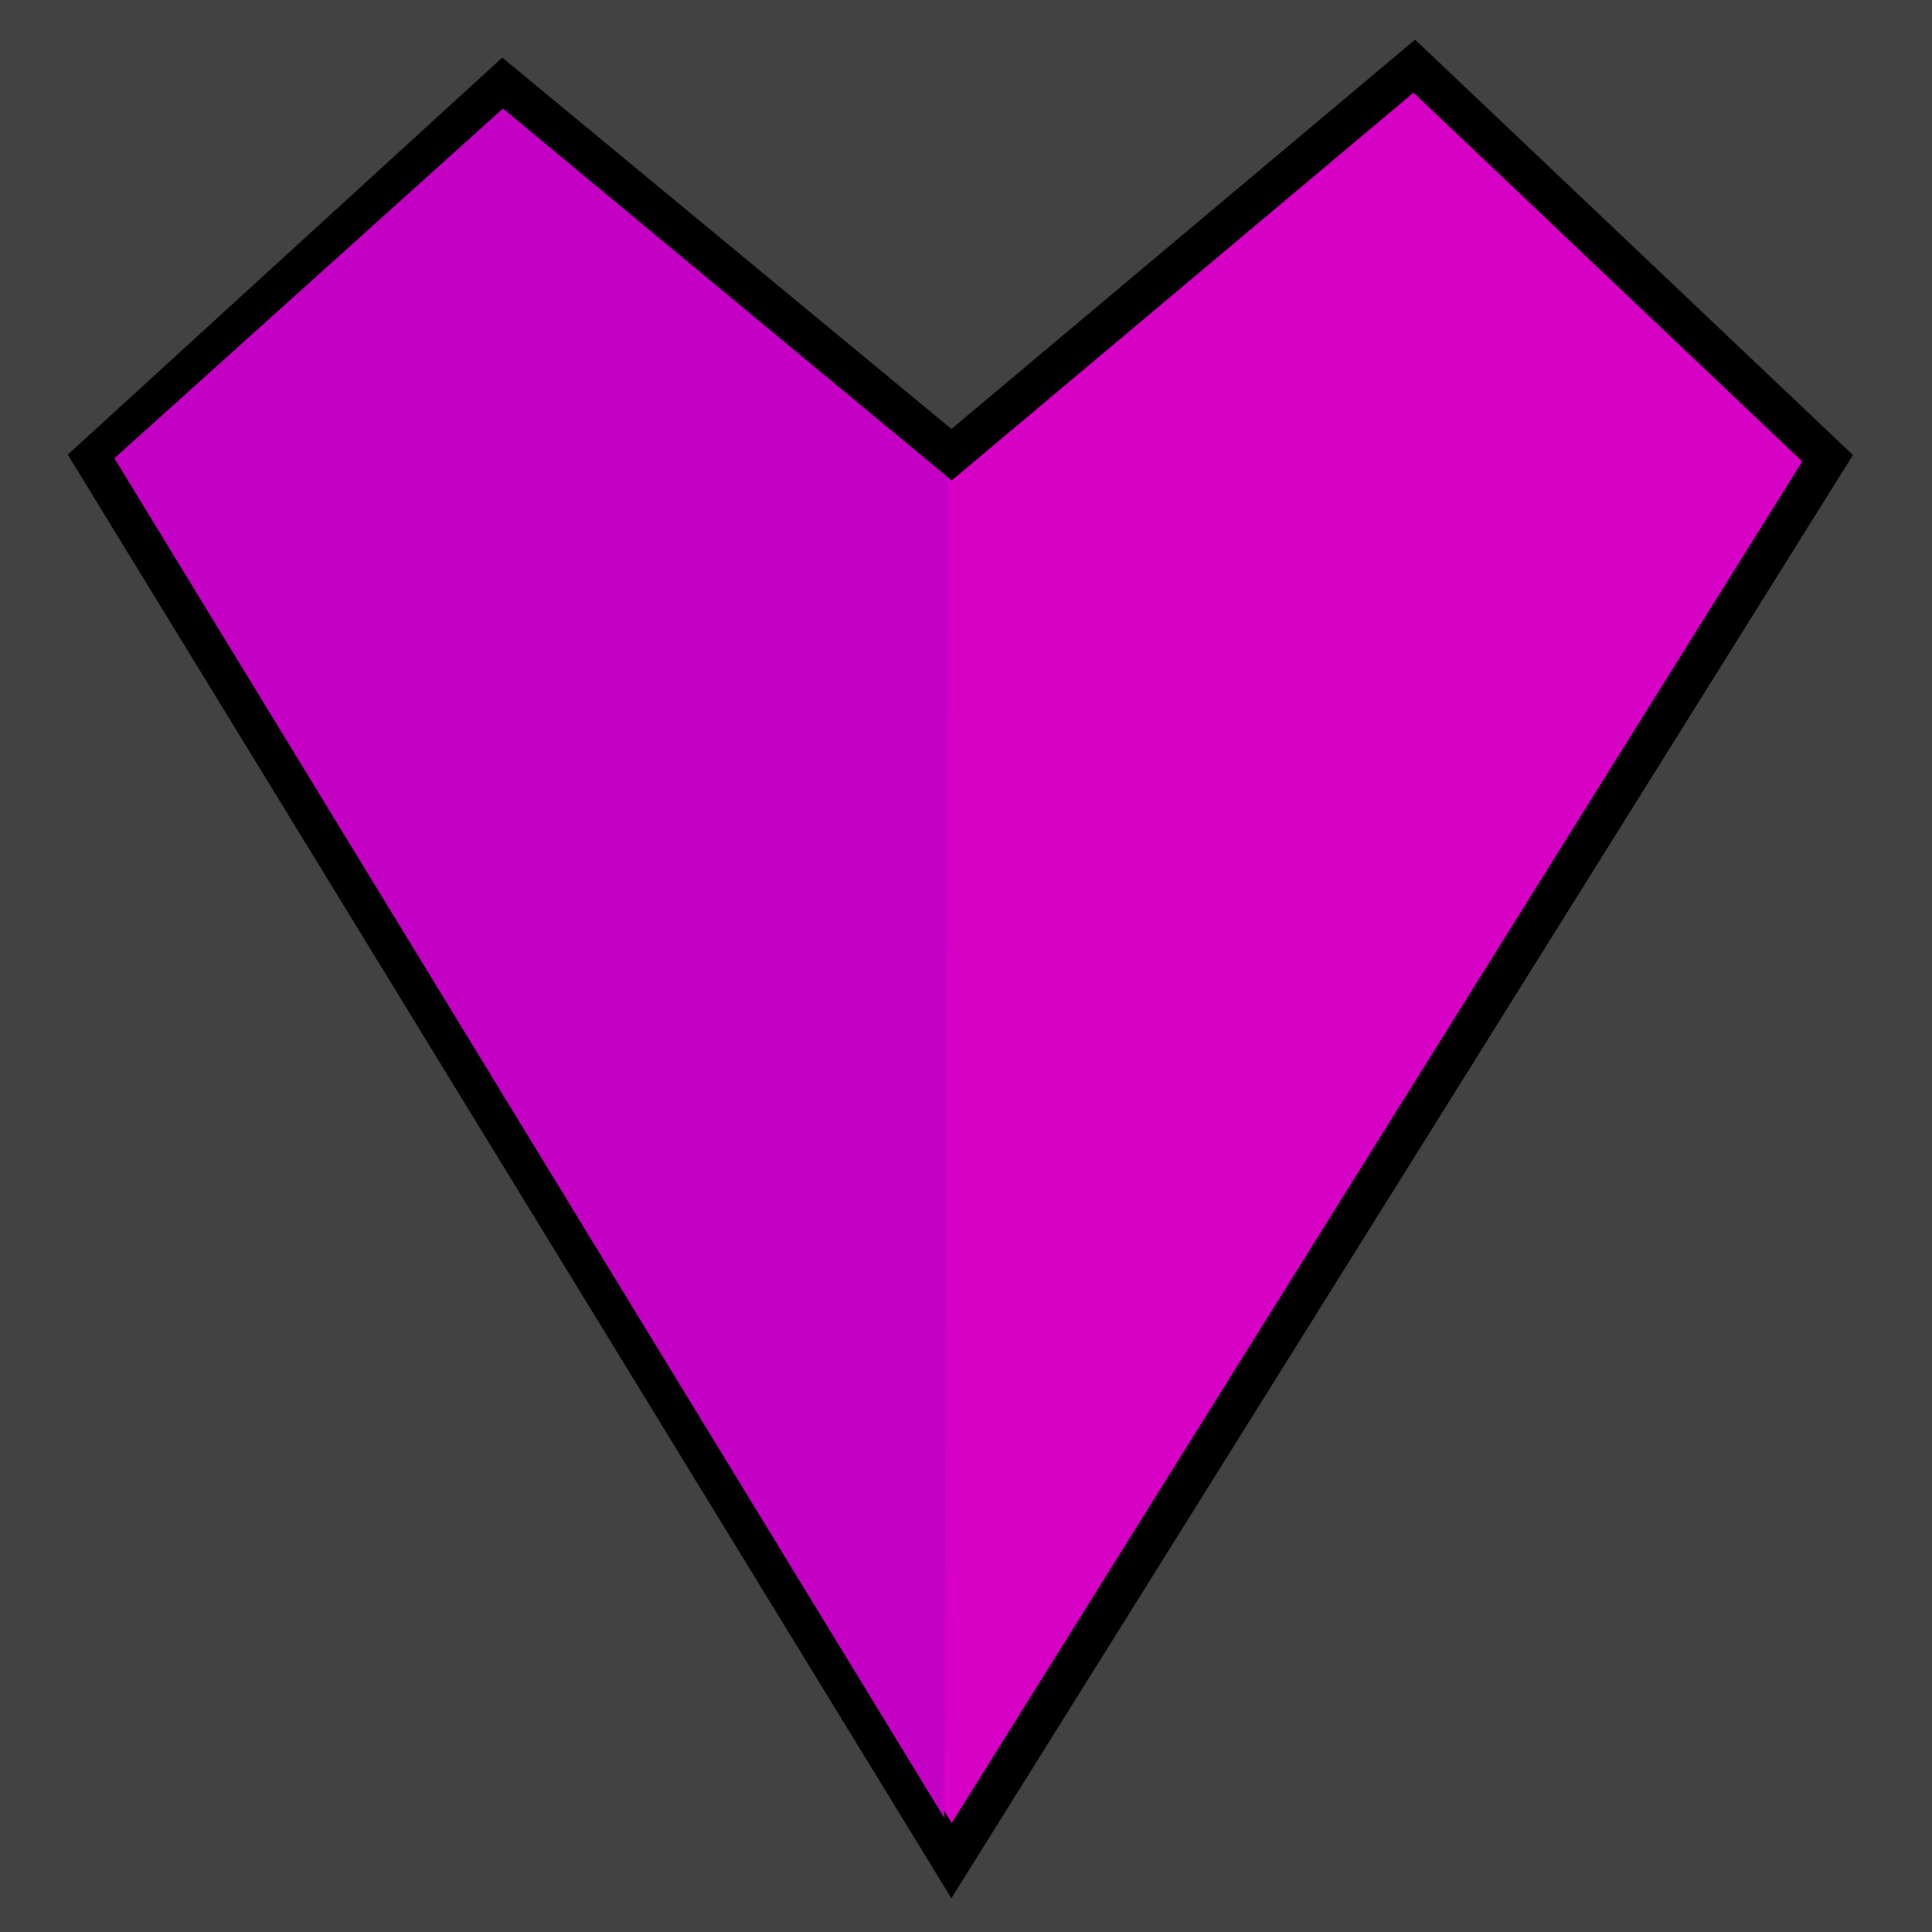
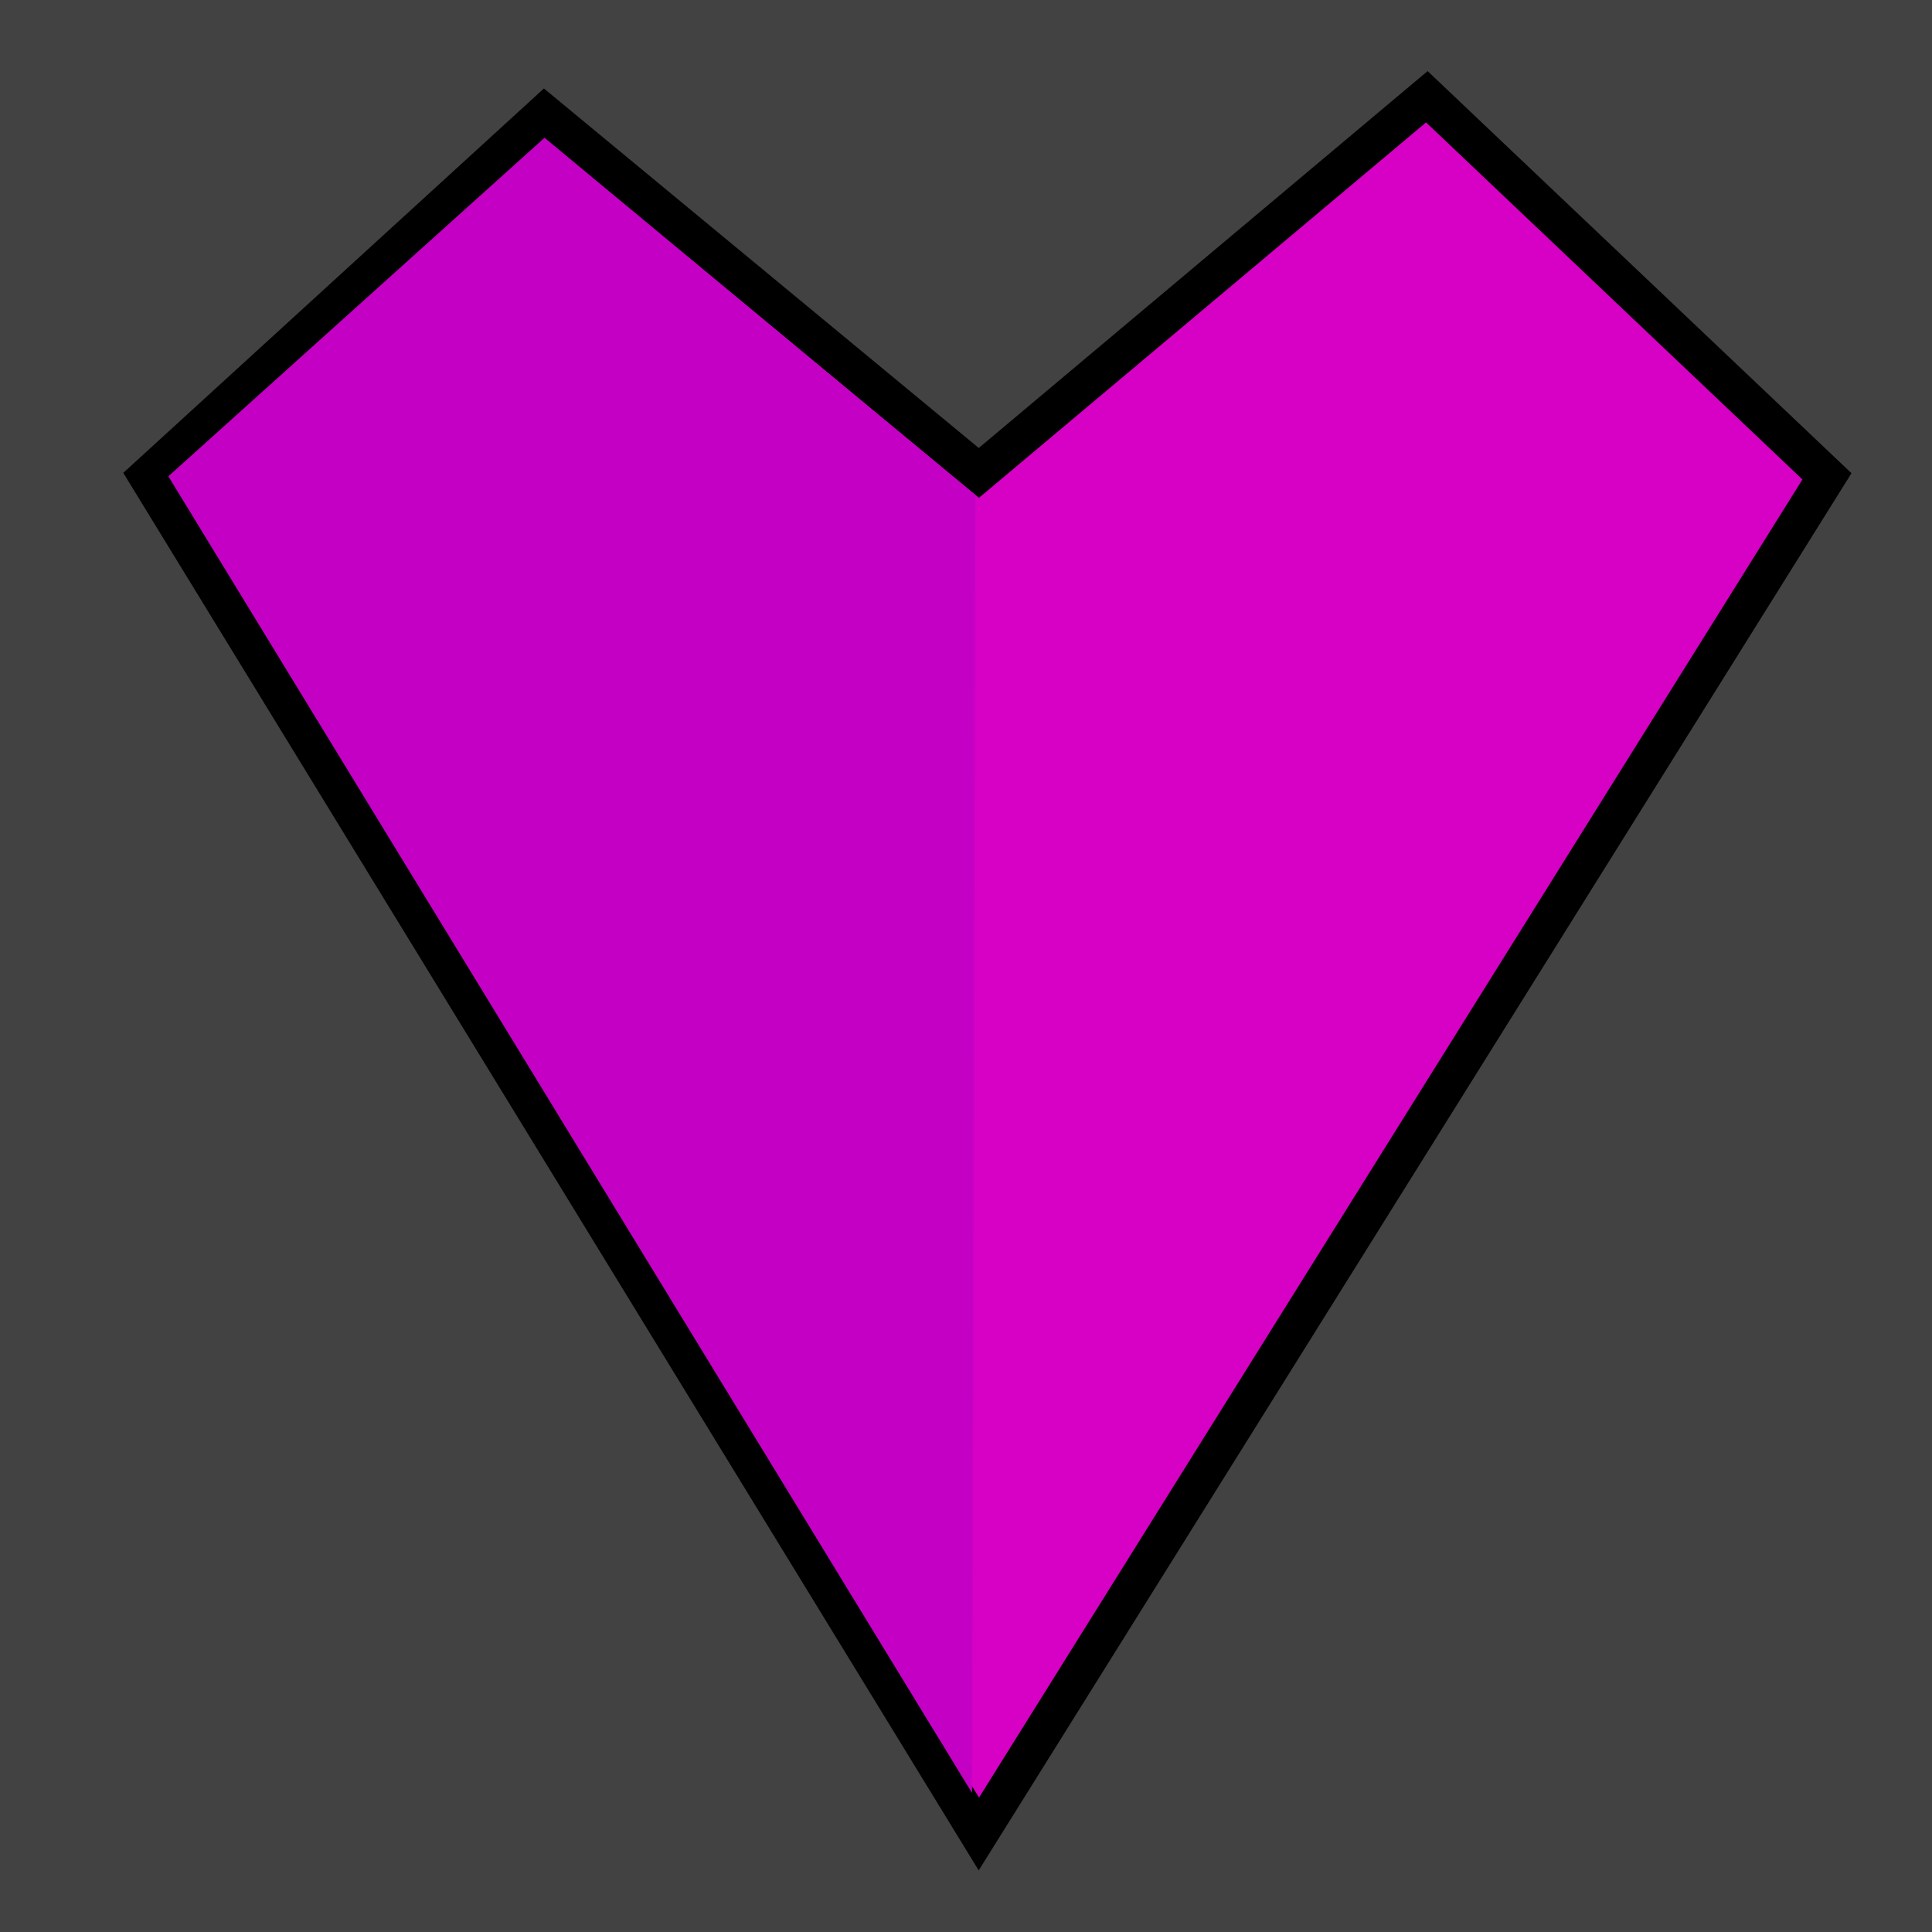
- <svg xmlns="http://www.w3.org/2000/svg" width="500" height="500" viewBox="0 0 132.292 132.292" version="1.1" id="svg8">
+ <svg xmlns="http://www.w3.org/2000/svg" width="2048" height="2048" viewBox="0 0 541.867 541.867" version="1.1" id="svg8">
  <defs id="defs2" />
-   <g id="layer1" transform="translate(0,-164.7083)" style="display:inline">
-     <rect id="rect4041" width="150.246" height="144.765" x="-5.859" y="160.74" style="fill:#414241;fill-opacity:1;stroke-width:0.265" />
+   <g id="layer1" transform="translate(0,244.8667)" style="display:inline">
+     <rect id="rect4041" width="541.867" height="541.867" x="0" y="-244.867" style="fill:#414241;fill-opacity:1;stroke-width:0.972" />
  </g>
-   <g id="layer2" style="display:inline">
-     <g transform="matrix(1.104811,0,0,1.104811,-5.975263,-1026.688)" id="layer1-6">
+   <g id="layer2" style="display:inline" transform="translate(0,409.575)">
+     <g transform="matrix(4.380943,0,0,4.380943,-7.518741,-4471.562)" id="layer1-6">
      <path id="path4136" d="M 64.383,957.471 36.578,934.483 11.182,957.69 64.383,1044.607 118.678,957.69 93.063,933.389 Z" style="fill:#d700c5;fill-opacity:1;fill-rule:evenodd;stroke:#000000;stroke-width:2.452px;stroke-linecap:butt;stroke-linejoin:miter;stroke-opacity:1" />
      <path id="path4142" d="m 64.164,958.894 -27.586,-22.879 -24.083,21.674 51.449,84.289 z" style="fill:#c500c5;fill-opacity:1;fill-rule:evenodd;stroke:none;stroke-width:1px;stroke-linecap:butt;stroke-linejoin:miter;stroke-opacity:1" />
    </g>
  </g>
</svg>
